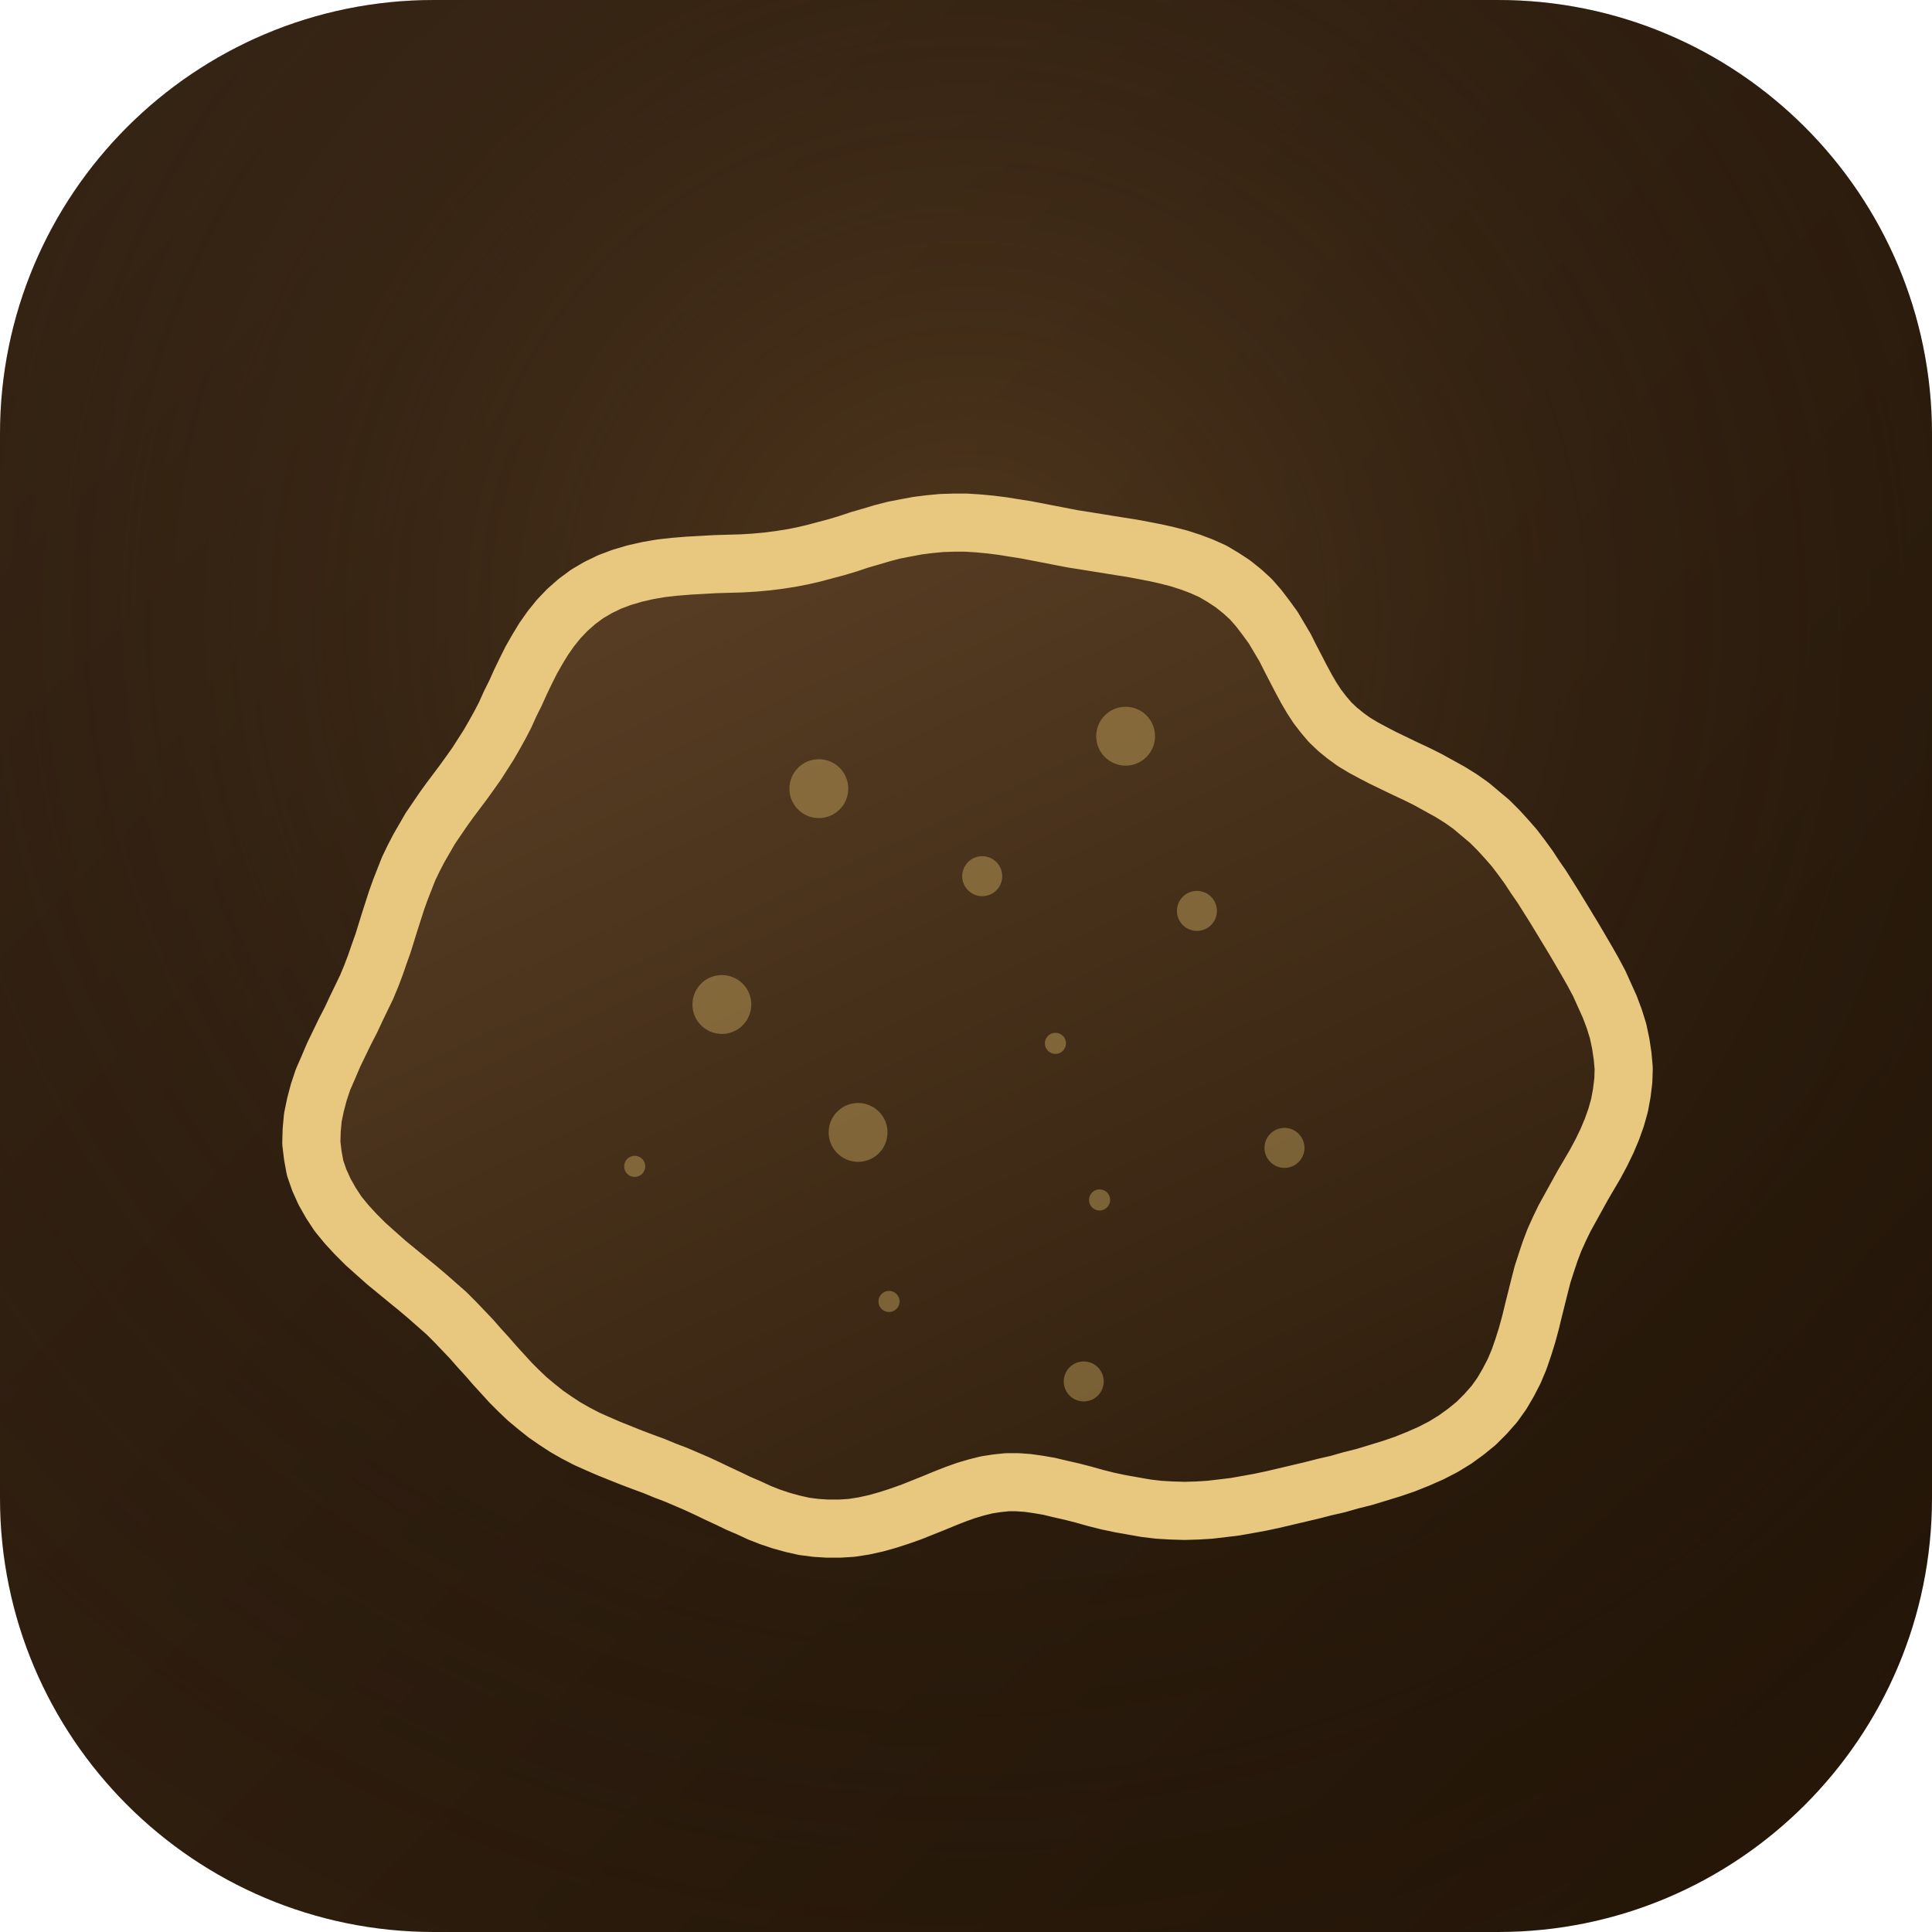
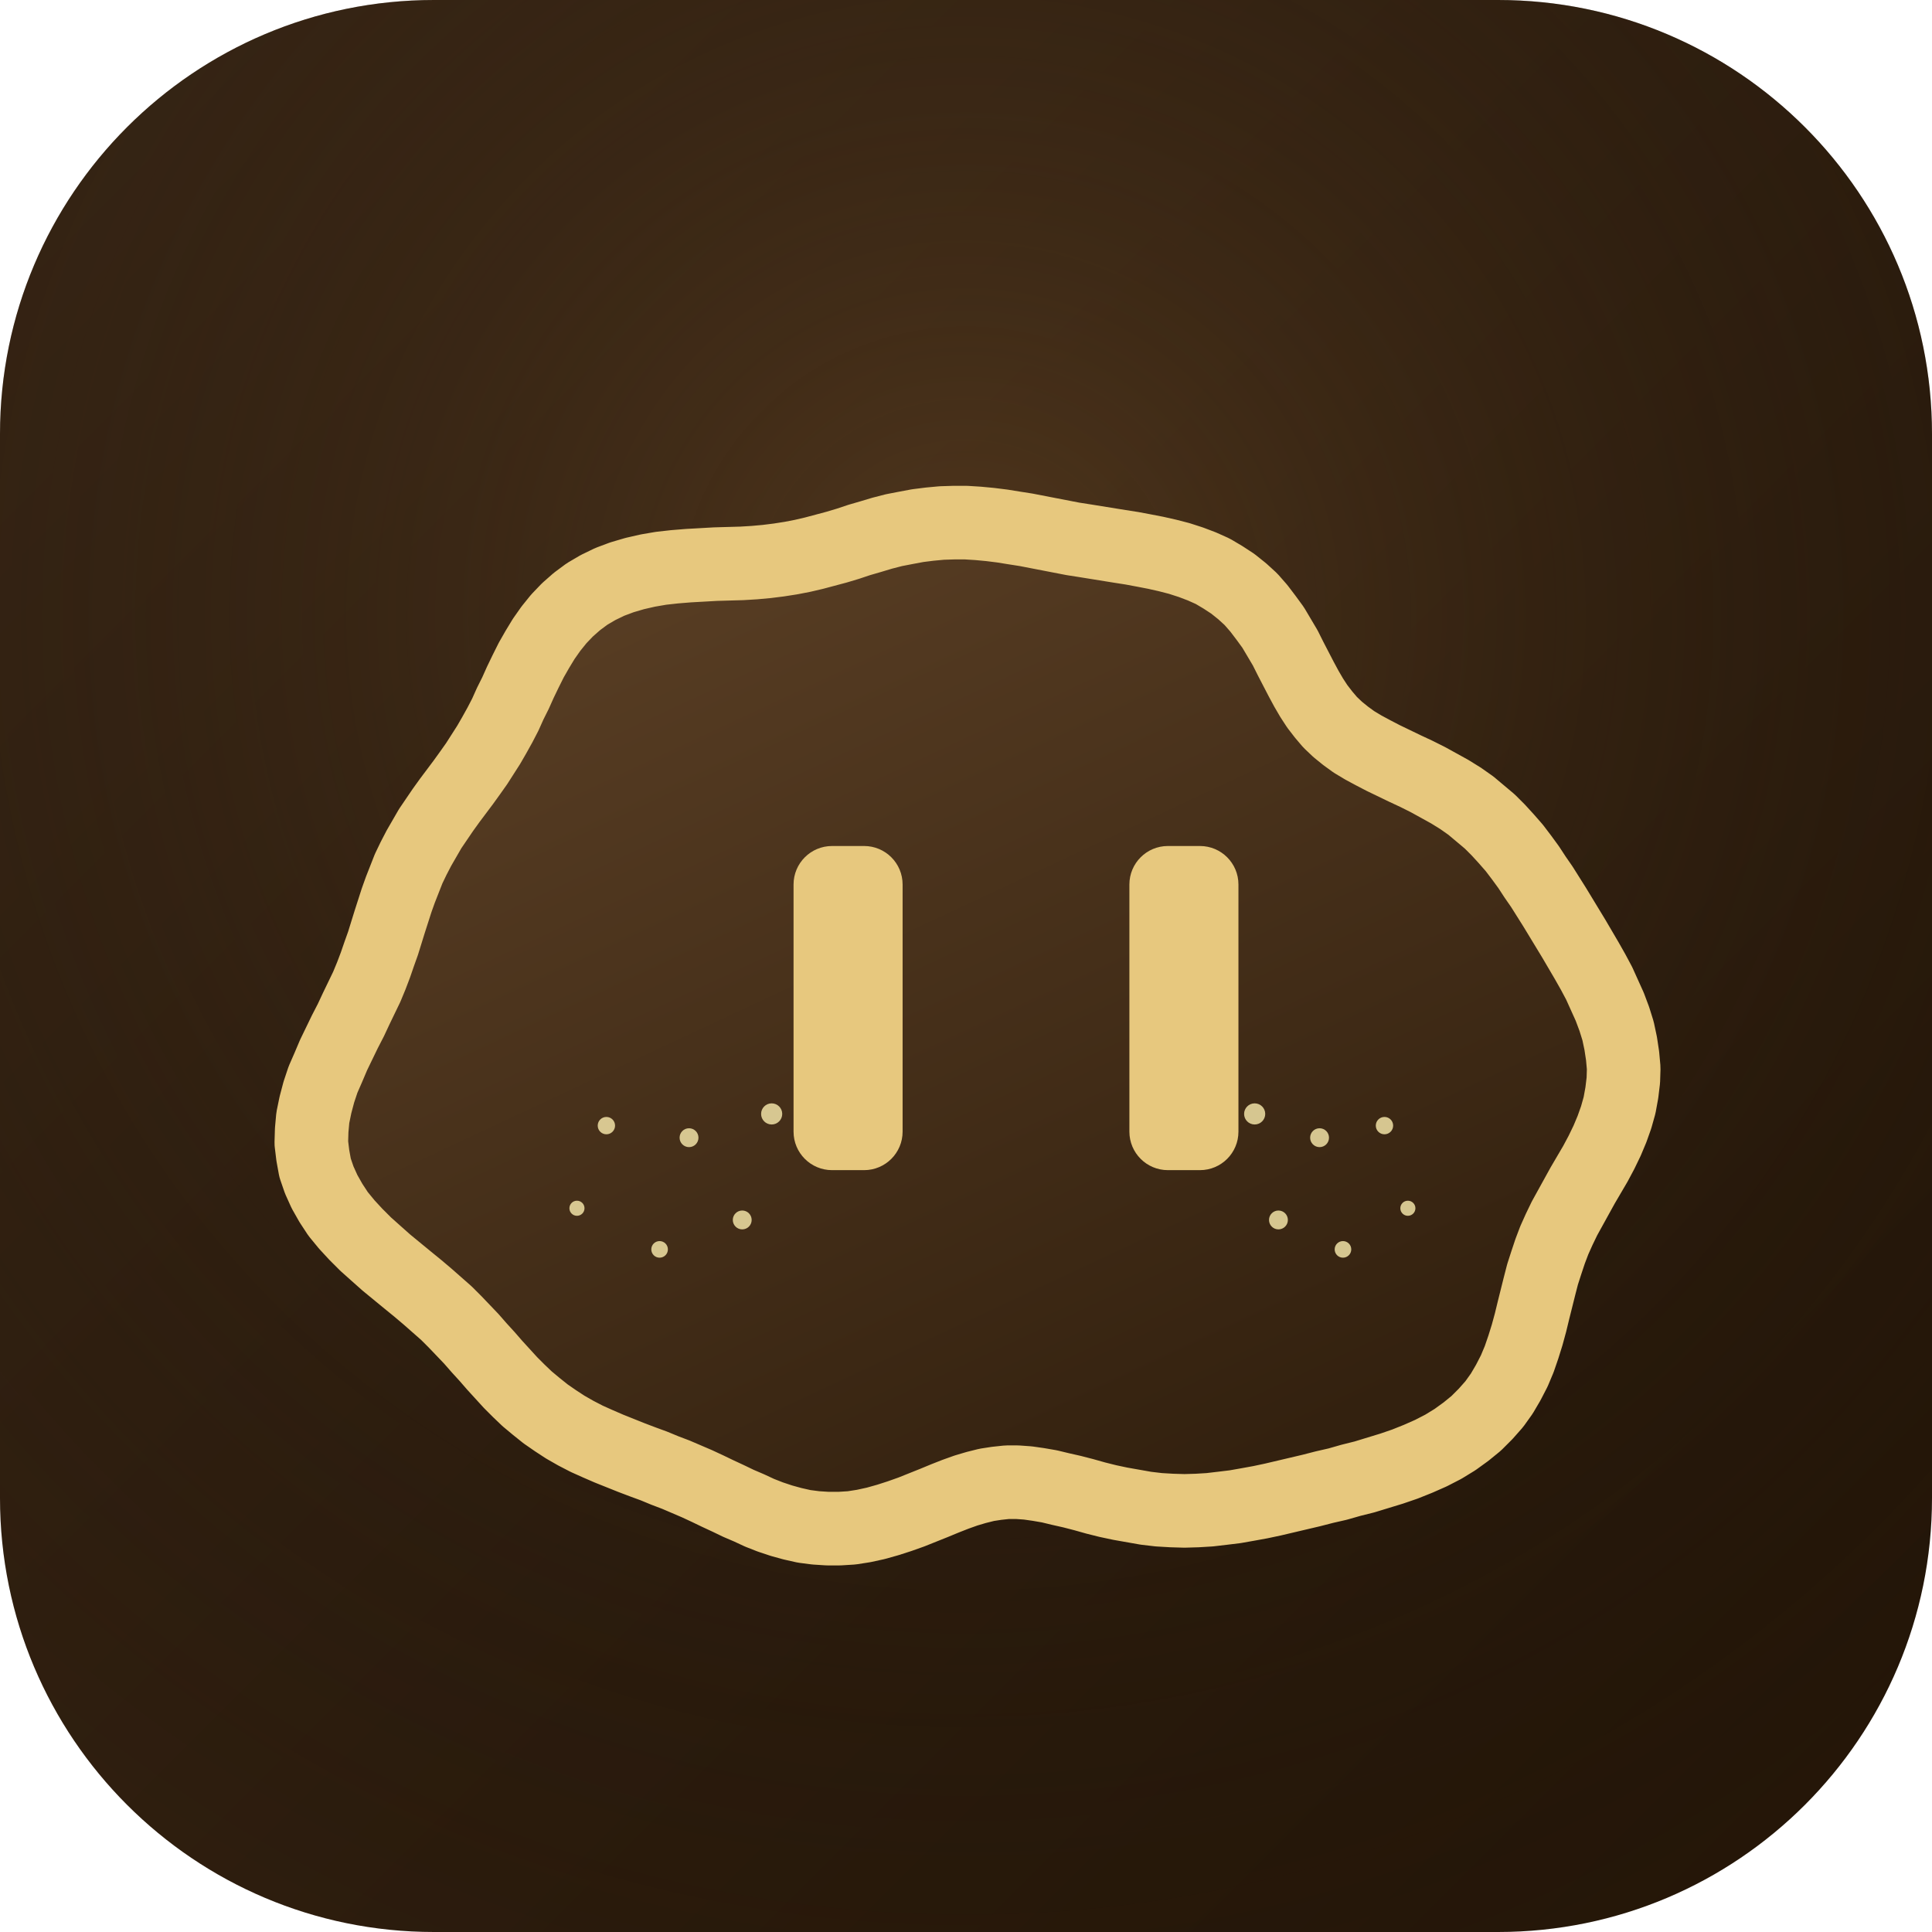
<svg xmlns="http://www.w3.org/2000/svg" width="512" height="512" viewBox="0 0 512 512">
  <defs>
    <linearGradient id="bg" x1="0" y1="0" x2="1" y2="1">
      <stop offset="0" stop-color="#3A2716" />
      <stop offset="1" stop-color="#231507" />
    </linearGradient>
    <radialGradient id="glow" cx="0.5" cy="0.32" r="0.75">
      <stop offset="0" stop-color="#6B4A28" stop-opacity="0.55" />
      <stop offset="1" stop-color="#000000" stop-opacity="0" />
    </radialGradient>
    <linearGradient id="body" x1="0" y1="0" x2="0.6" y2="1">
      <stop offset="0" stop-color="#5E4227" />
      <stop offset="1" stop-color="#33210F" />
    </linearGradient>
  </defs>
  <rect x="0" y="0" width="512" height="512" rx="115" fill="url(#bg)" />
  <rect x="0" y="0" width="512" height="512" rx="115" fill="url(#glow)" />
-   <path d="M 429.5,276.5 L 430.0,279.8 L 430.3,283.1 L 430.2,286.3 L 429.8,289.6 L 429.2,292.9 L 428.3,296.1 L 427.2,299.2 L 425.9,302.3 L 424.4,305.4 L 422.8,308.4 L 421.1,311.3 L 419.4,314.2 L 417.8,317.1 L 416.2,320.0 L 414.6,322.9 L 413.2,325.8 L 411.9,328.7 L 410.8,331.6 L 409.8,334.6 L 408.8,337.7 L 408.0,340.8 L 407.2,344.0 L 406.4,347.2 L 405.6,350.5 L 404.7,353.8 L 403.7,357.0 L 402.6,360.2 L 401.3,363.3 L 399.7,366.4 L 398.0,369.3 L 396.0,372.1 L 393.7,374.7 L 391.2,377.2 L 388.5,379.4 L 385.6,381.5 L 382.5,383.4 L 379.2,385.1 L 375.8,386.6 L 372.3,388.0 L 368.8,389.2 L 365.2,390.3 L 361.6,391.4 L 358.0,392.3 L 354.5,393.3 L 351.0,394.1 L 347.5,395.0 L 344.1,395.8 L 340.7,396.6 L 337.3,397.4 L 334.0,398.1 L 330.7,398.7 L 327.3,399.3 L 324.0,399.7 L 320.6,400.1 L 317.3,400.3 L 313.9,400.4 L 310.5,400.3 L 307.1,400.1 L 303.7,399.7 L 300.3,399.1 L 296.9,398.5 L 293.6,397.8 L 290.4,397.0 L 287.2,396.1 L 284.1,395.3 L 281.0,394.6 L 278.1,393.9 L 275.2,393.4 L 272.4,393.0 L 269.6,392.8 L 266.9,392.8 L 264.1,393.1 L 261.5,393.5 L 258.7,394.2 L 256.0,395.0 L 253.2,396.0 L 250.4,397.1 L 247.5,398.3 L 244.5,399.5 L 241.5,400.7 L 238.4,401.8 L 235.3,402.8 L 232.1,403.7 L 228.9,404.4 L 225.7,404.9 L 222.5,405.1 L 219.3,405.1 L 216.2,404.9 L 213.1,404.5 L 210.0,403.8 L 207.1,403.0 L 204.1,402.0 L 201.3,400.9 L 198.5,399.6 L 195.7,398.4 L 193.0,397.1 L 190.2,395.8 L 187.5,394.5 L 184.7,393.2 L 181.9,392.0 L 179.1,390.8 L 176.2,389.7 L 173.3,388.5 L 170.3,387.4 L 167.4,386.3 L 164.4,385.1 L 161.4,383.9 L 158.4,382.6 L 155.5,381.3 L 152.6,379.8 L 149.8,378.2 L 147.2,376.5 L 144.6,374.7 L 142.1,372.7 L 139.7,370.7 L 137.5,368.6 L 135.3,366.4 L 133.2,364.1 L 131.1,361.8 L 129.1,359.5 L 127.0,357.2 L 124.9,354.8 L 122.8,352.6 L 120.6,350.3 L 118.3,348.0 L 115.8,345.8 L 113.3,343.6 L 110.7,341.4 L 108.0,339.2 L 105.2,336.9 L 102.4,334.6 L 99.7,332.2 L 96.9,329.7 L 94.3,327.1 L 91.9,324.5 L 89.6,321.7 L 87.7,318.8 L 86.0,315.8 L 84.6,312.7 L 83.5,309.5 L 82.9,306.2 L 82.5,302.9 L 82.6,299.5 L 82.9,296.2 L 83.6,292.8 L 84.5,289.4 L 85.6,286.1 L 87.0,282.9 L 88.4,279.6 L 89.9,276.5 L 91.4,273.4 L 93.0,270.3 L 94.4,267.3 L 95.8,264.4 L 97.2,261.5 L 98.4,258.6 L 99.5,255.7 L 100.5,252.8 L 101.5,250.0 L 102.4,247.1 L 103.3,244.2 L 104.2,241.4 L 105.1,238.6 L 106.1,235.8 L 107.2,233.0 L 108.3,230.2 L 109.6,227.5 L 111.0,224.8 L 112.5,222.2 L 114.0,219.6 L 115.7,217.1 L 117.4,214.6 L 119.2,212.1 L 121.0,209.7 L 122.8,207.3 L 124.6,204.8 L 126.3,202.4 L 127.9,199.9 L 129.5,197.4 L 131.0,194.8 L 132.5,192.1 L 133.9,189.4 L 135.2,186.5 L 136.6,183.7 L 137.9,180.8 L 139.3,177.9 L 140.8,174.9 L 142.4,172.1 L 144.1,169.3 L 146.0,166.6 L 148.1,164.0 L 150.4,161.6 L 152.9,159.4 L 155.6,157.4 L 158.5,155.7 L 161.6,154.2 L 164.8,153.0 L 168.2,152.0 L 171.7,151.2 L 175.2,150.6 L 178.8,150.2 L 182.5,149.9 L 186.1,149.7 L 189.6,149.5 L 193.1,149.4 L 196.6,149.3 L 199.9,149.1 L 203.2,148.8 L 206.4,148.4 L 209.6,147.9 L 212.7,147.3 L 215.7,146.6 L 218.7,145.8 L 221.7,145.0 L 224.7,144.1 L 227.7,143.1 L 230.8,142.2 L 233.8,141.3 L 236.9,140.5 L 240.0,139.9 L 243.2,139.3 L 246.4,138.9 L 249.6,138.6 L 252.8,138.5 L 256.0,138.5 L 259.2,138.7 L 262.4,139.0 L 265.6,139.4 L 268.7,139.9 L 271.9,140.4 L 275.0,141.0 L 278.1,141.6 L 281.2,142.2 L 284.3,142.8 L 287.5,143.3 L 290.6,143.8 L 293.7,144.3 L 296.8,144.8 L 300.0,145.3 L 303.2,145.9 L 306.3,146.5 L 309.4,147.2 L 312.5,148.0 L 315.6,149.0 L 318.5,150.1 L 321.4,151.4 L 324.1,153.0 L 326.7,154.7 L 329.2,156.7 L 331.5,158.8 L 333.6,161.2 L 335.5,163.7 L 337.4,166.3 L 339.0,169.0 L 340.6,171.7 L 342.0,174.5 L 343.4,177.2 L 344.8,179.9 L 346.2,182.5 L 347.6,184.9 L 349.1,187.2 L 350.8,189.4 L 352.5,191.4 L 354.5,193.3 L 356.6,195.0 L 358.8,196.6 L 361.3,198.1 L 363.9,199.5 L 366.6,200.9 L 369.5,202.3 L 372.4,203.7 L 375.4,205.1 L 378.4,206.6 L 381.3,208.2 L 384.2,209.8 L 387.1,211.6 L 389.8,213.5 L 392.3,215.6 L 394.8,217.7 L 397.1,220.0 L 399.2,222.3 L 401.3,224.7 L 403.2,227.2 L 405.1,229.8 L 406.8,232.4 L 408.6,235.0 L 410.3,237.7 L 412.0,240.4 L 413.7,243.2 L 415.4,246.0 L 417.1,248.8 L 418.8,251.7 L 420.5,254.6 L 422.2,257.6 L 423.8,260.6 L 425.2,263.7 L 426.6,266.8 L 427.8,270.0 L 428.8,273.2 Z" fill="url(#body)" stroke="#E7C87E" stroke-width="15.4" stroke-linejoin="round" />
-   <circle cx="279.7" cy="276.5" r="2.8" fill="#D9B96A" opacity="0.40" />
-   <circle cx="227.4" cy="300.1" r="7.8" fill="#D9B96A" opacity="0.40" />
-   <circle cx="260.3" cy="232.2" r="5.3" fill="#D9B96A" opacity="0.40" />
-   <circle cx="291.4" cy="318.0" r="2.8" fill="#D9B96A" opacity="0.40" />
-   <circle cx="191.3" cy="266.2" r="7.8" fill="#D9B96A" opacity="0.40" />
-   <circle cx="317.2" cy="241.4" r="5.3" fill="#D9B96A" opacity="0.40" />
-   <circle cx="235.6" cy="344.9" r="2.8" fill="#D9B96A" opacity="0.40" />
-   <circle cx="217.0" cy="209.0" r="7.8" fill="#D9B96A" opacity="0.40" />
-   <circle cx="340.4" cy="304.2" r="5.3" fill="#D9B96A" opacity="0.40" />
-   <circle cx="168.2" cy="309.1" r="2.8" fill="#D9B96A" opacity="0.40" />
-   <circle cx="298.3" cy="195.1" r="7.8" fill="#D9B96A" opacity="0.40" />
-   <circle cx="287.2" cy="366.1" r="5.3" fill="#D9B96A" opacity="0.40" />
+   <path d="M 429.5,276.5 L 430.0,279.8 L 430.3,283.1 L 430.2,286.3 L 429.8,289.6 L 429.2,292.9 L 428.3,296.1 L 427.2,299.2 L 425.9,302.3 L 424.4,305.4 L 422.8,308.4 L 421.1,311.3 L 419.4,314.2 L 417.8,317.1 L 416.2,320.0 L 414.6,322.9 L 413.2,325.8 L 411.9,328.7 L 410.8,331.6 L 409.8,334.6 L 408.8,337.7 L 408.0,340.8 L 407.2,344.0 L 406.4,347.2 L 405.6,350.5 L 404.7,353.8 L 403.7,357.0 L 402.6,360.2 L 401.3,363.3 L 399.7,366.4 L 398.0,369.3 L 396.0,372.1 L 393.7,374.7 L 391.2,377.2 L 388.5,379.4 L 385.6,381.5 L 382.5,383.4 L 379.2,385.1 L 375.8,386.6 L 372.3,388.0 L 368.8,389.2 L 365.2,390.3 L 361.6,391.4 L 358.0,392.3 L 354.5,393.3 L 351.0,394.1 L 347.5,395.0 L 344.1,395.8 L 340.7,396.6 L 337.3,397.4 L 334.0,398.1 L 330.7,398.7 L 327.3,399.3 L 324.0,399.7 L 320.6,400.1 L 317.3,400.3 L 313.9,400.4 L 310.5,400.3 L 307.1,400.1 L 303.7,399.7 L 300.3,399.1 L 296.9,398.5 L 293.6,397.8 L 290.4,397.0 L 287.2,396.1 L 284.1,395.3 L 281.0,394.6 L 278.1,393.9 L 275.2,393.4 L 272.4,393.0 L 269.6,392.8 L 266.9,392.8 L 264.1,393.1 L 261.5,393.5 L 258.7,394.2 L 256.0,395.0 L 253.2,396.0 L 250.4,397.1 L 247.5,398.3 L 244.5,399.5 L 241.5,400.7 L 238.4,401.8 L 235.3,402.8 L 232.1,403.7 L 228.9,404.4 L 225.7,404.9 L 222.5,405.1 L 219.3,405.1 L 216.2,404.9 L 213.1,404.5 L 210.0,403.8 L 207.1,403.0 L 204.1,402.0 L 201.3,400.9 L 198.5,399.6 L 195.7,398.4 L 193.0,397.1 L 190.2,395.8 L 187.5,394.5 L 184.7,393.2 L 181.9,392.0 L 179.1,390.8 L 176.2,389.7 L 173.3,388.5 L 170.3,387.4 L 167.4,386.3 L 164.4,385.1 L 161.4,383.9 L 158.4,382.6 L 155.5,381.3 L 152.6,379.8 L 149.8,378.2 L 147.2,376.5 L 144.6,374.7 L 142.1,372.7 L 139.7,370.7 L 137.5,368.6 L 135.3,366.4 L 133.2,364.1 L 131.1,361.8 L 129.1,359.5 L 127.0,357.2 L 124.9,354.8 L 122.8,352.6 L 120.6,350.3 L 118.3,348.0 L 115.8,345.8 L 113.3,343.6 L 110.7,341.4 L 108.0,339.2 L 105.2,336.9 L 102.4,334.6 L 99.7,332.2 L 96.9,329.7 L 94.3,327.1 L 91.9,324.5 L 89.6,321.7 L 87.7,318.8 L 86.0,315.8 L 84.6,312.7 L 83.5,309.5 L 82.9,306.2 L 82.5,302.9 L 82.6,299.5 L 82.9,296.2 L 83.6,292.8 L 84.5,289.4 L 85.6,286.1 L 87.0,282.9 L 88.4,279.6 L 89.9,276.5 L 91.4,273.4 L 93.0,270.3 L 94.4,267.3 L 95.8,264.4 L 97.2,261.5 L 98.4,258.6 L 99.5,255.7 L 100.5,252.8 L 101.5,250.0 L 102.4,247.1 L 103.3,244.2 L 104.2,241.4 L 105.1,238.6 L 106.1,235.8 L 107.2,233.0 L 108.3,230.2 L 109.6,227.5 L 111.0,224.8 L 112.5,222.2 L 114.0,219.6 L 115.7,217.1 L 117.4,214.6 L 119.2,212.1 L 121.0,209.7 L 122.8,207.3 L 124.6,204.8 L 126.3,202.4 L 127.9,199.9 L 129.5,197.4 L 131.0,194.8 L 132.5,192.1 L 133.9,189.4 L 135.2,186.5 L 136.6,183.7 L 137.9,180.8 L 139.3,177.9 L 140.8,174.9 L 142.4,172.1 L 144.1,169.3 L 146.0,166.6 L 148.1,164.0 L 150.4,161.6 L 152.9,159.4 L 155.6,157.4 L 158.5,155.7 L 161.6,154.2 L 164.8,153.0 L 168.2,152.0 L 171.7,151.2 L 175.2,150.6 L 178.8,150.2 L 182.5,149.9 L 186.1,149.7 L 189.6,149.5 L 193.1,149.4 L 196.6,149.3 L 199.9,149.1 L 203.2,148.8 L 206.4,148.4 L 209.6,147.9 L 212.7,147.3 L 215.7,146.6 L 218.7,145.8 L 221.7,145.0 L 224.7,144.1 L 227.7,143.1 L 230.8,142.2 L 233.8,141.3 L 236.9,140.5 L 240.0,139.9 L 243.2,139.3 L 246.4,138.9 L 249.6,138.6 L 252.8,138.5 L 256.0,138.5 L 259.2,138.7 L 262.4,139.0 L 265.6,139.4 L 268.7,139.9 L 271.9,140.4 L 275.0,141.0 L 278.1,141.6 L 281.2,142.2 L 284.3,142.8 L 287.5,143.3 L 290.6,143.8 L 293.7,144.3 L 296.8,144.8 L 300.0,145.3 L 303.2,145.9 L 306.3,146.5 L 309.4,147.2 L 312.5,148.0 L 315.6,149.0 L 318.5,150.1 L 321.4,151.4 L 324.1,153.0 L 326.7,154.7 L 329.2,156.7 L 331.5,158.8 L 333.6,161.2 L 335.5,163.7 L 337.4,166.3 L 339.0,169.0 L 340.6,171.7 L 342.0,174.5 L 343.4,177.2 L 344.8,179.9 L 346.2,182.5 L 347.6,184.9 L 349.1,187.2 L 350.8,189.4 L 352.5,191.4 L 354.5,193.3 L 356.6,195.0 L 358.8,196.6 L 361.3,198.1 L 363.9,199.5 L 366.6,200.9 L 369.5,202.3 L 372.4,203.7 L 375.4,205.1 L 378.4,206.6 L 381.3,208.2 L 384.2,209.8 L 387.1,211.6 L 389.8,213.5 L 392.3,215.6 L 394.8,217.7 L 397.1,220.0 L 399.2,222.3 L 401.3,224.7 L 403.2,227.2 L 405.1,229.8 L 406.8,232.4 L 408.6,235.0 L 410.3,237.7 L 412.0,240.4 L 413.7,243.2 L 415.4,246.0 L 417.1,248.8 L 418.8,251.7 L 420.5,254.6 L 422.2,257.6 L 423.8,260.6 L 425.2,263.7 L 426.6,266.8 L 427.8,270.0 L 428.8,273.2 Z" fill="url(#body)" stroke="#E7C87E" stroke-width="19.5" stroke-linejoin="round" />
+   <circle cx="204.5" cy="295.2" r="2.8" fill="#F1E2A6" opacity="0.85" />
+   <circle cx="182.6" cy="301.5" r="2.5" fill="#F1E2A6" opacity="0.85" />
+   <circle cx="160.7" cy="298.3" r="2.3" fill="#F1E2A6" opacity="0.85" />
+   <circle cx="196.7" cy="323.3" r="2.5" fill="#F1E2A6" opacity="0.85" />
+   <circle cx="174.8" cy="331.1" r="2.2" fill="#F1E2A6" opacity="0.85" />
+   <circle cx="152.9" cy="320.2" r="2.0" fill="#F1E2A6" opacity="0.85" />
+   <circle cx="332.5" cy="295.2" r="2.8" fill="#F1E2A6" opacity="0.85" />
+   <circle cx="349.7" cy="301.5" r="2.5" fill="#F1E2A6" opacity="0.85" />
+   <circle cx="366.9" cy="298.3" r="2.3" fill="#F1E2A6" opacity="0.85" />
+   <circle cx="338.8" cy="323.3" r="2.5" fill="#F1E2A6" opacity="0.85" />
+   <circle cx="355.9" cy="331.1" r="2.2" fill="#F1E2A6" opacity="0.85" />
+   <circle cx="373.1" cy="320.2" r="2.0" fill="#F1E2A6" opacity="0.85" />
+   <rect x="210.3" y="224.2" width="28.9" height="85.9" rx="10.2" ry="10.2" fill="#E7C87E" />
+   <rect x="299.3" y="224.2" width="28.9" height="85.9" rx="10.2" ry="10.2" fill="#E7C87E" />
</svg>
